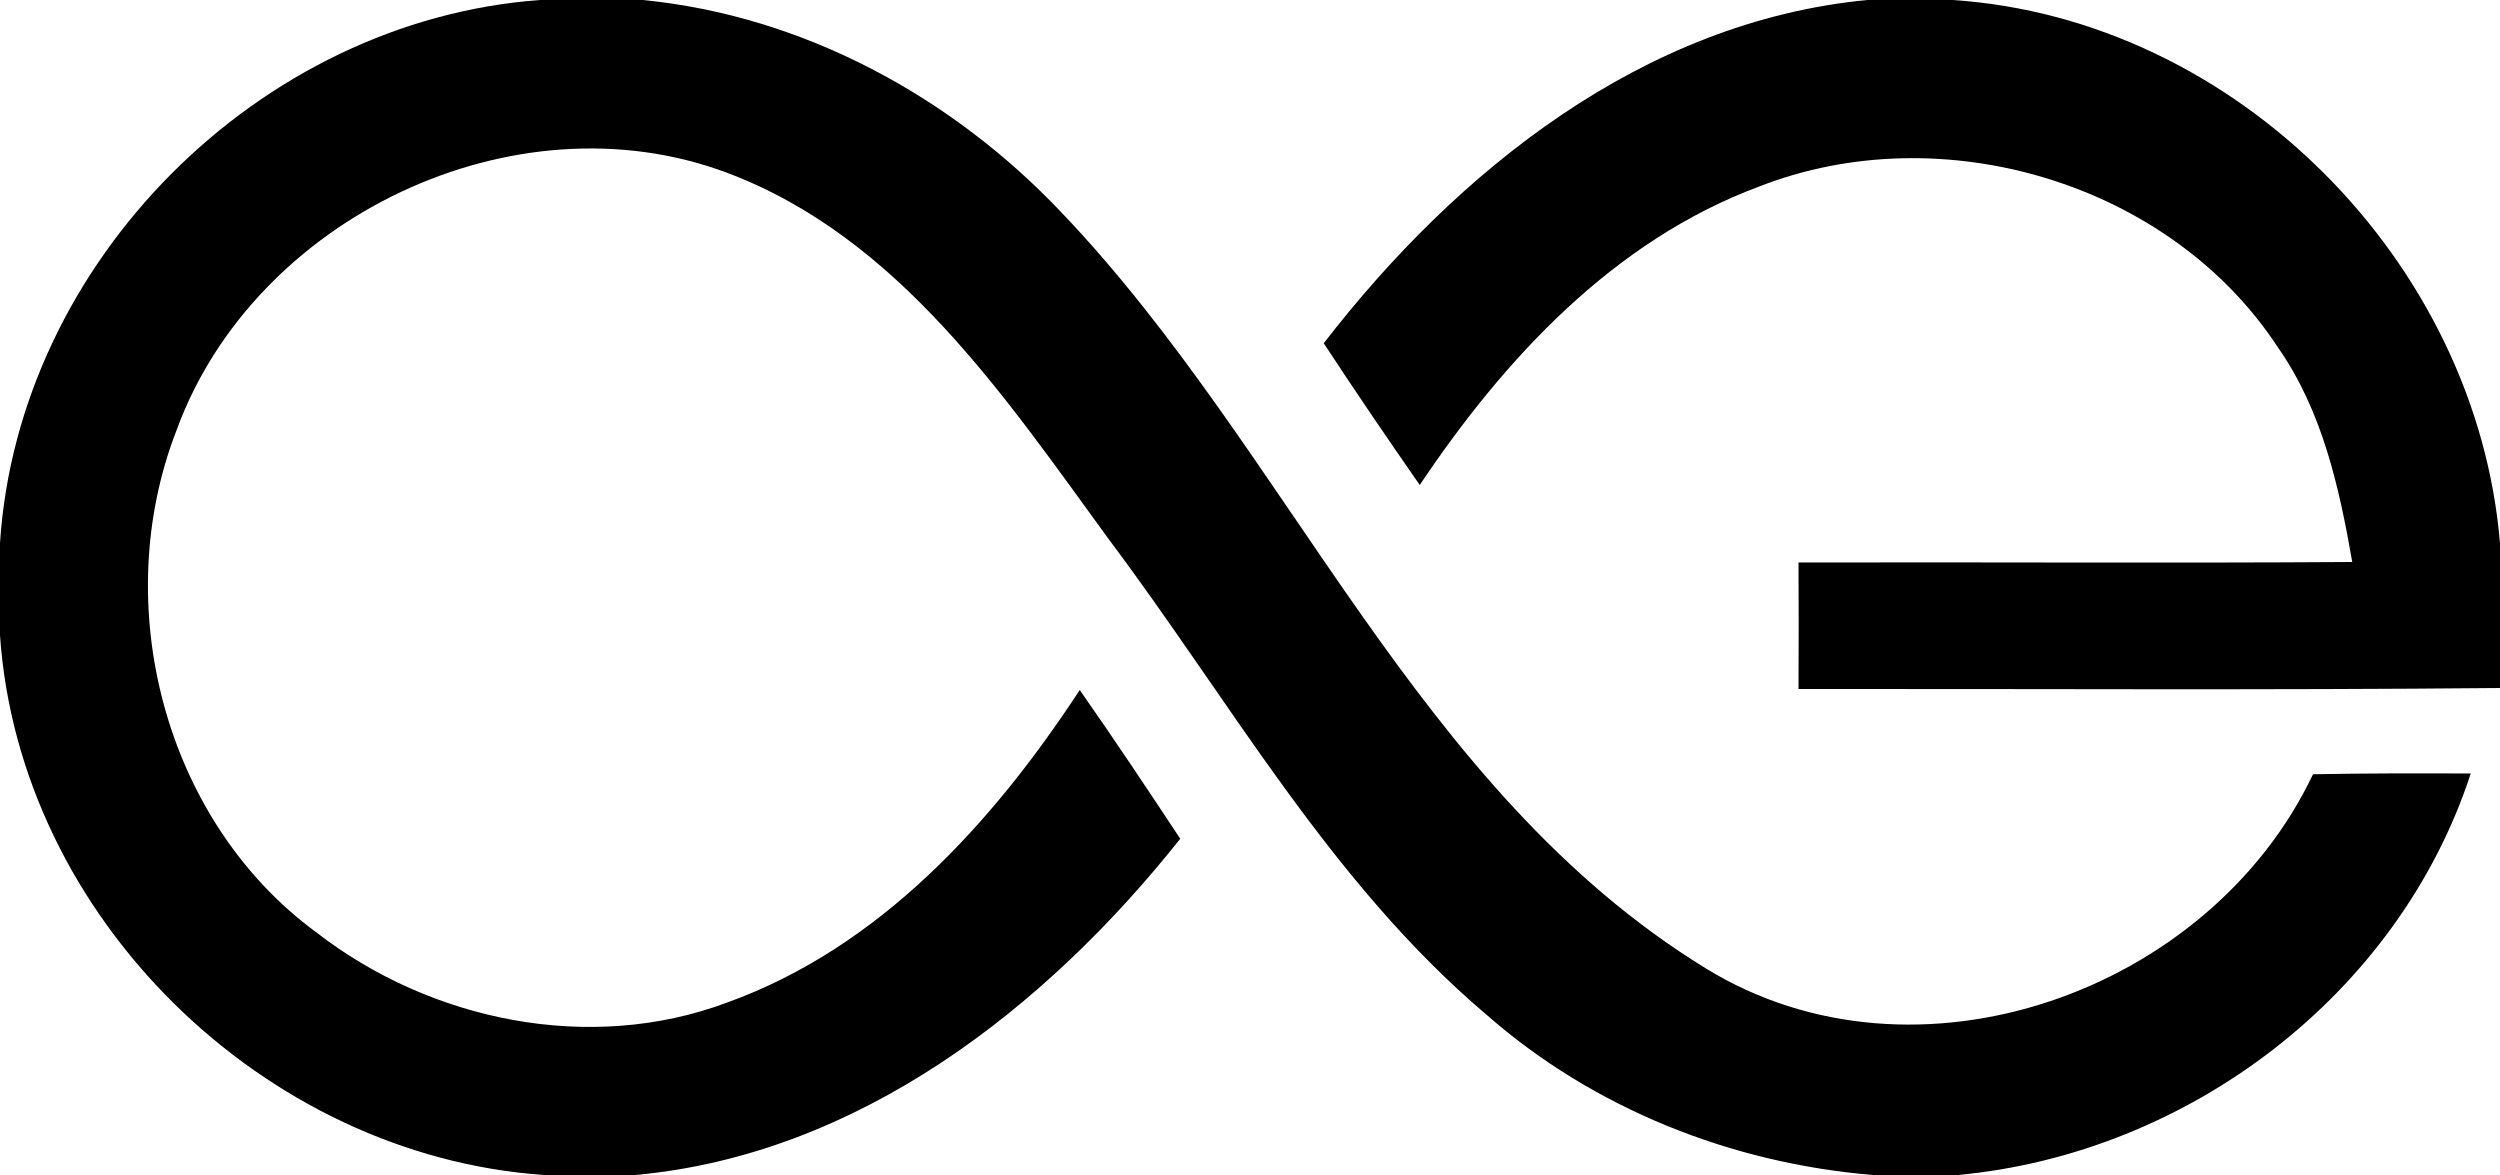
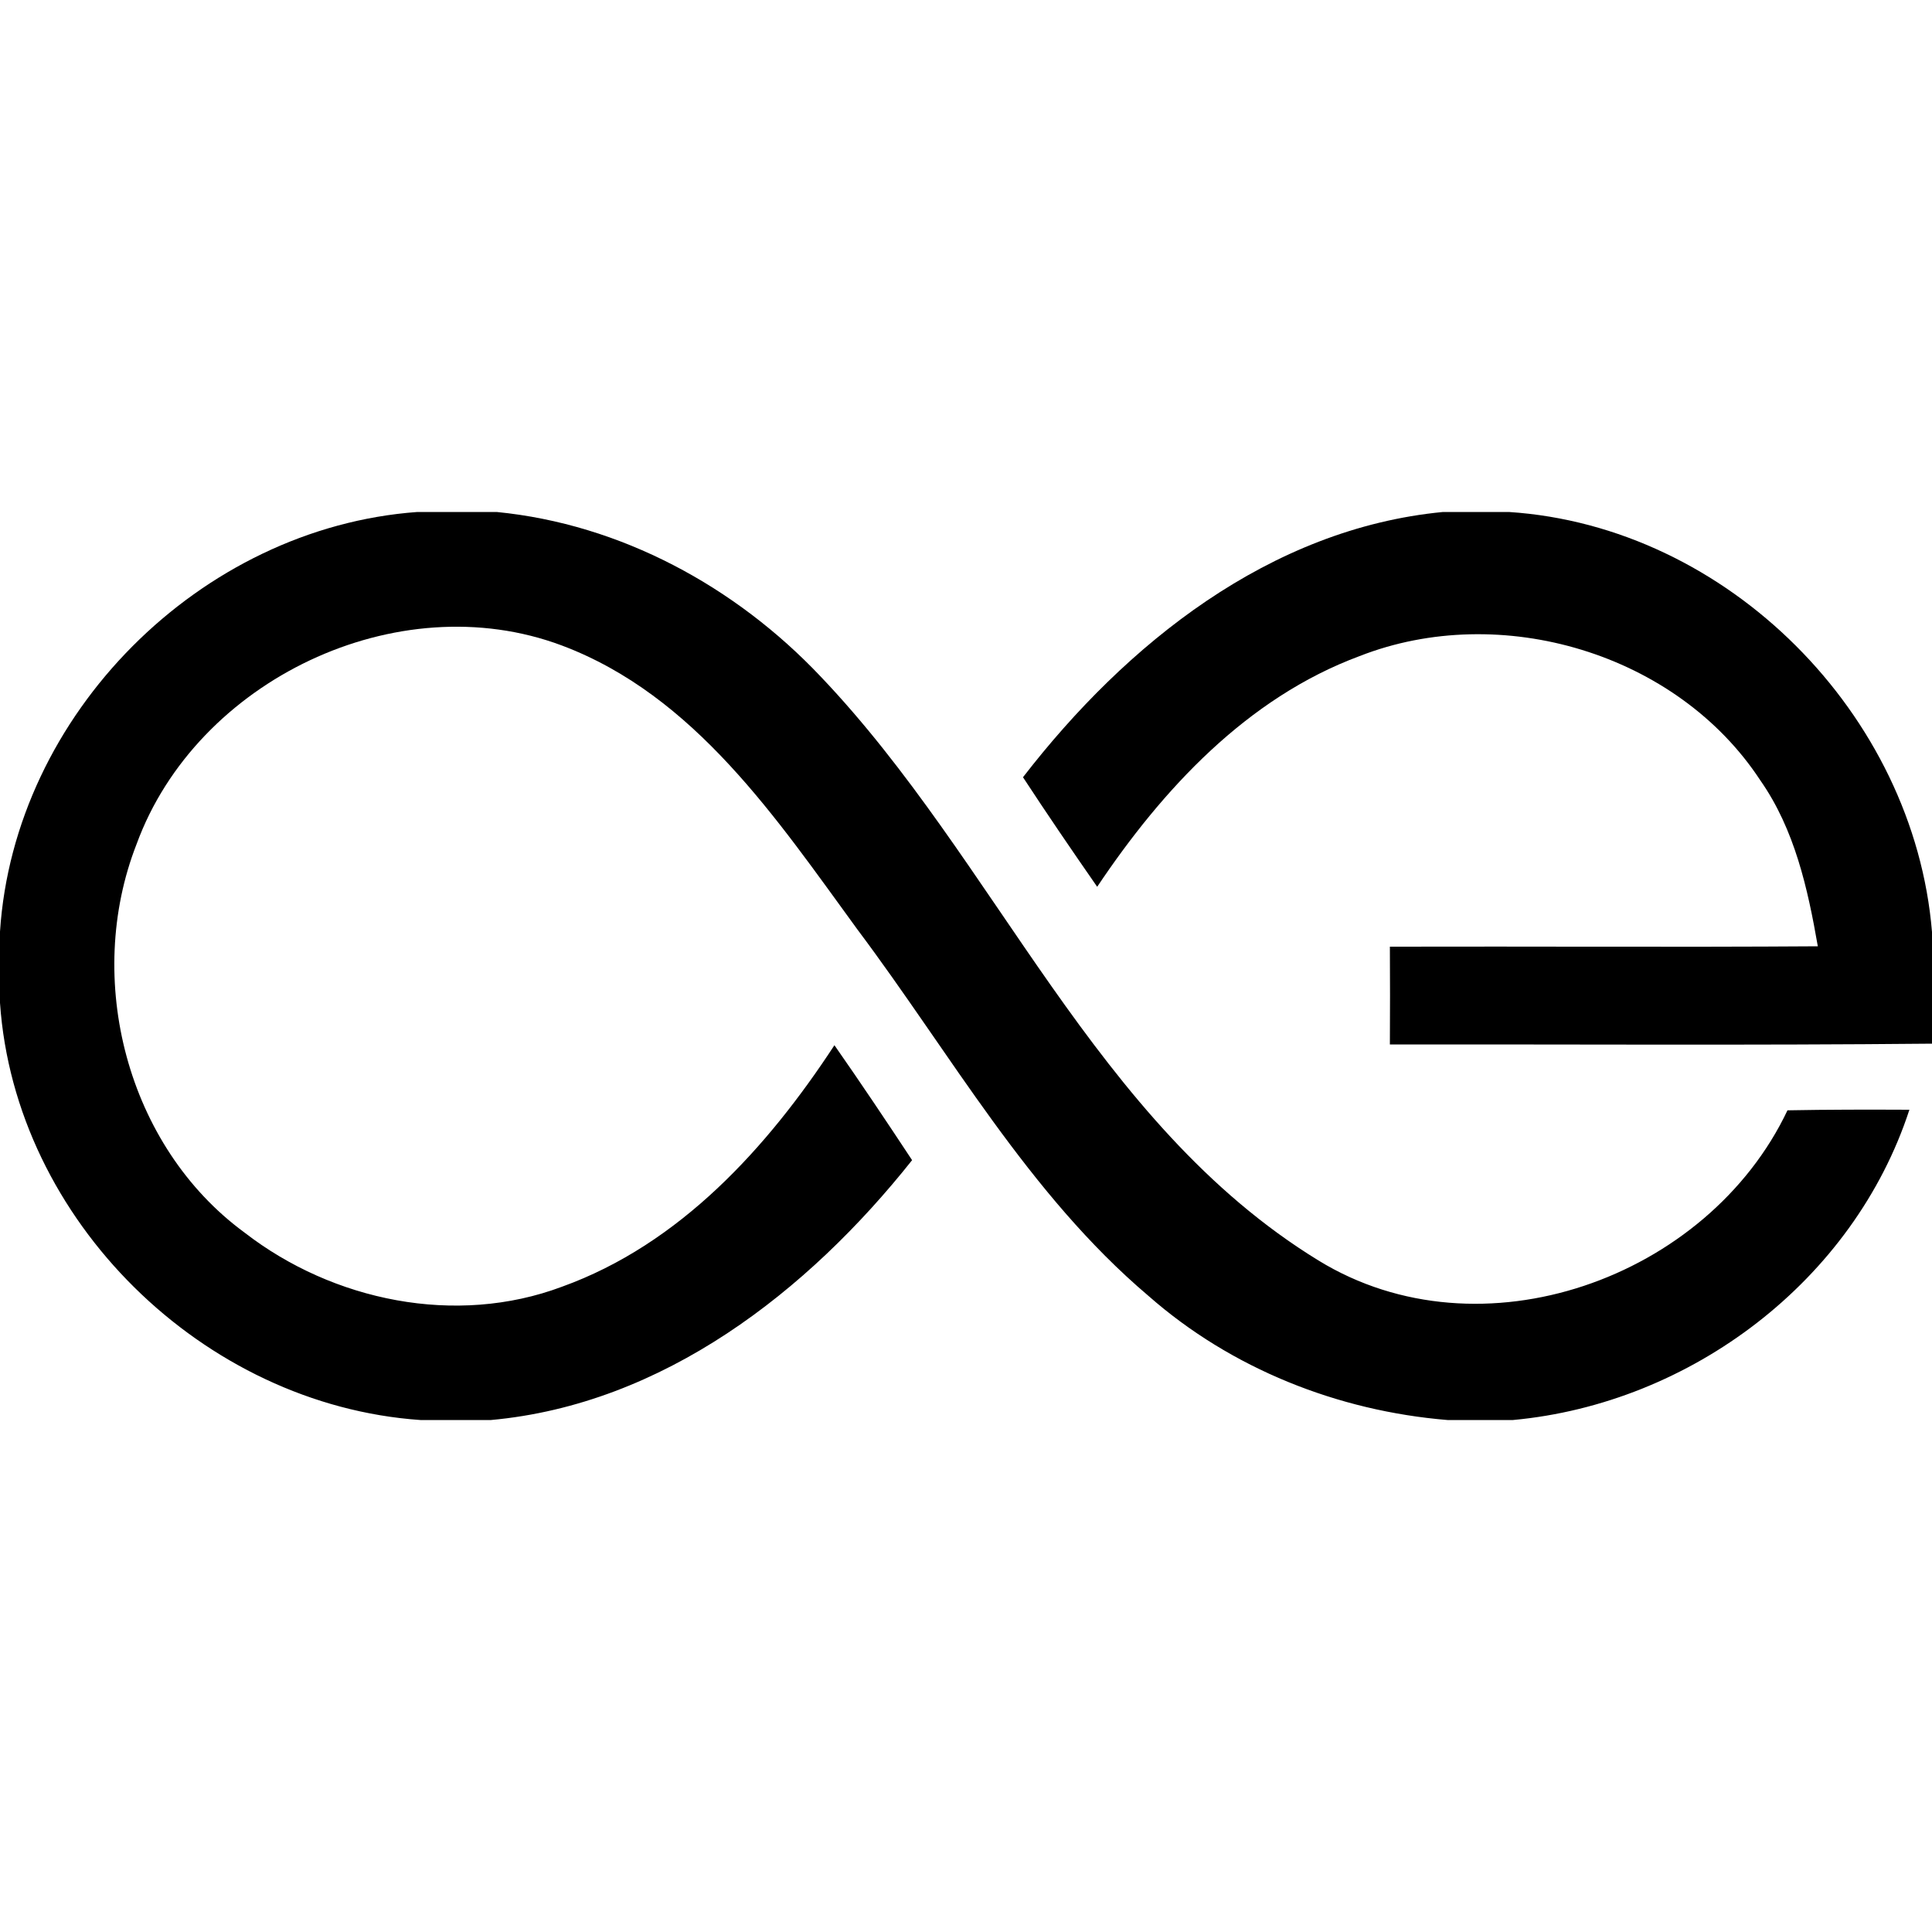
- <svg xmlns="http://www.w3.org/2000/svg" viewBox="0 0 2500 1175" fill="none">
+ <svg xmlns="http://www.w3.org/2000/svg" viewBox="0 0 2500 1175" fill="none" width="100" height="100">
  <path d="M540 0H642.75C803.25 15.75 951.75 96.5 1061.75 212.75C1290 452.25 1415.5 790.25 1706 968.5C1916 1097.5 2209.75 992 2313 774.25C2365.5 773.25 2418.25 773.25 2470.75 773.5C2398.5 994.75 2188 1153.75 1957.75 1175H1873C1731.25 1163.25 1593.5 1108.75 1486.25 1014.5C1330.5 882.5 1230.5 701.5 1109.5 540.25C1005.5 397.75 899.25 237.5 727 172.75C514.25 93 254.25 217.75 176.75 429.75C108.5 604.25 164 820.75 316.5 932.5C430.75 1021 590 1054 727.25 1002.5C879.75 947.5 993 822.5 1079.75 690C1114 739 1147.25 788.75 1180.25 838.75C1045.25 1008.75 858 1154.75 635.25 1175H544C263.25 1155.5 19.25 917 0 635.25V543C18.25 261.75 259 20.5 540 0Z" fill="currentColor" />
  <path d="M1867.25 0H1952.5C2235.75 18.5 2476.75 261.75 2500 543.5V688C2266.25 690.25 2032.25 688.75 1798.5 689C1798.75 646.75 1798.75 604.75 1798.5 562.5C1983.25 562 2167.75 563.25 2352.25 562C2339.25 487.25 2322.25 410.75 2278 347.5C2170 182.5 1941.75 115 1759.25 186.5C1613.75 240.5 1504.25 358.75 1419.75 485C1387.25 438.25 1355 391 1323.75 343.25C1457 170.75 1643 21.5 1867.25 0" fill="currentColor" />
</svg>
